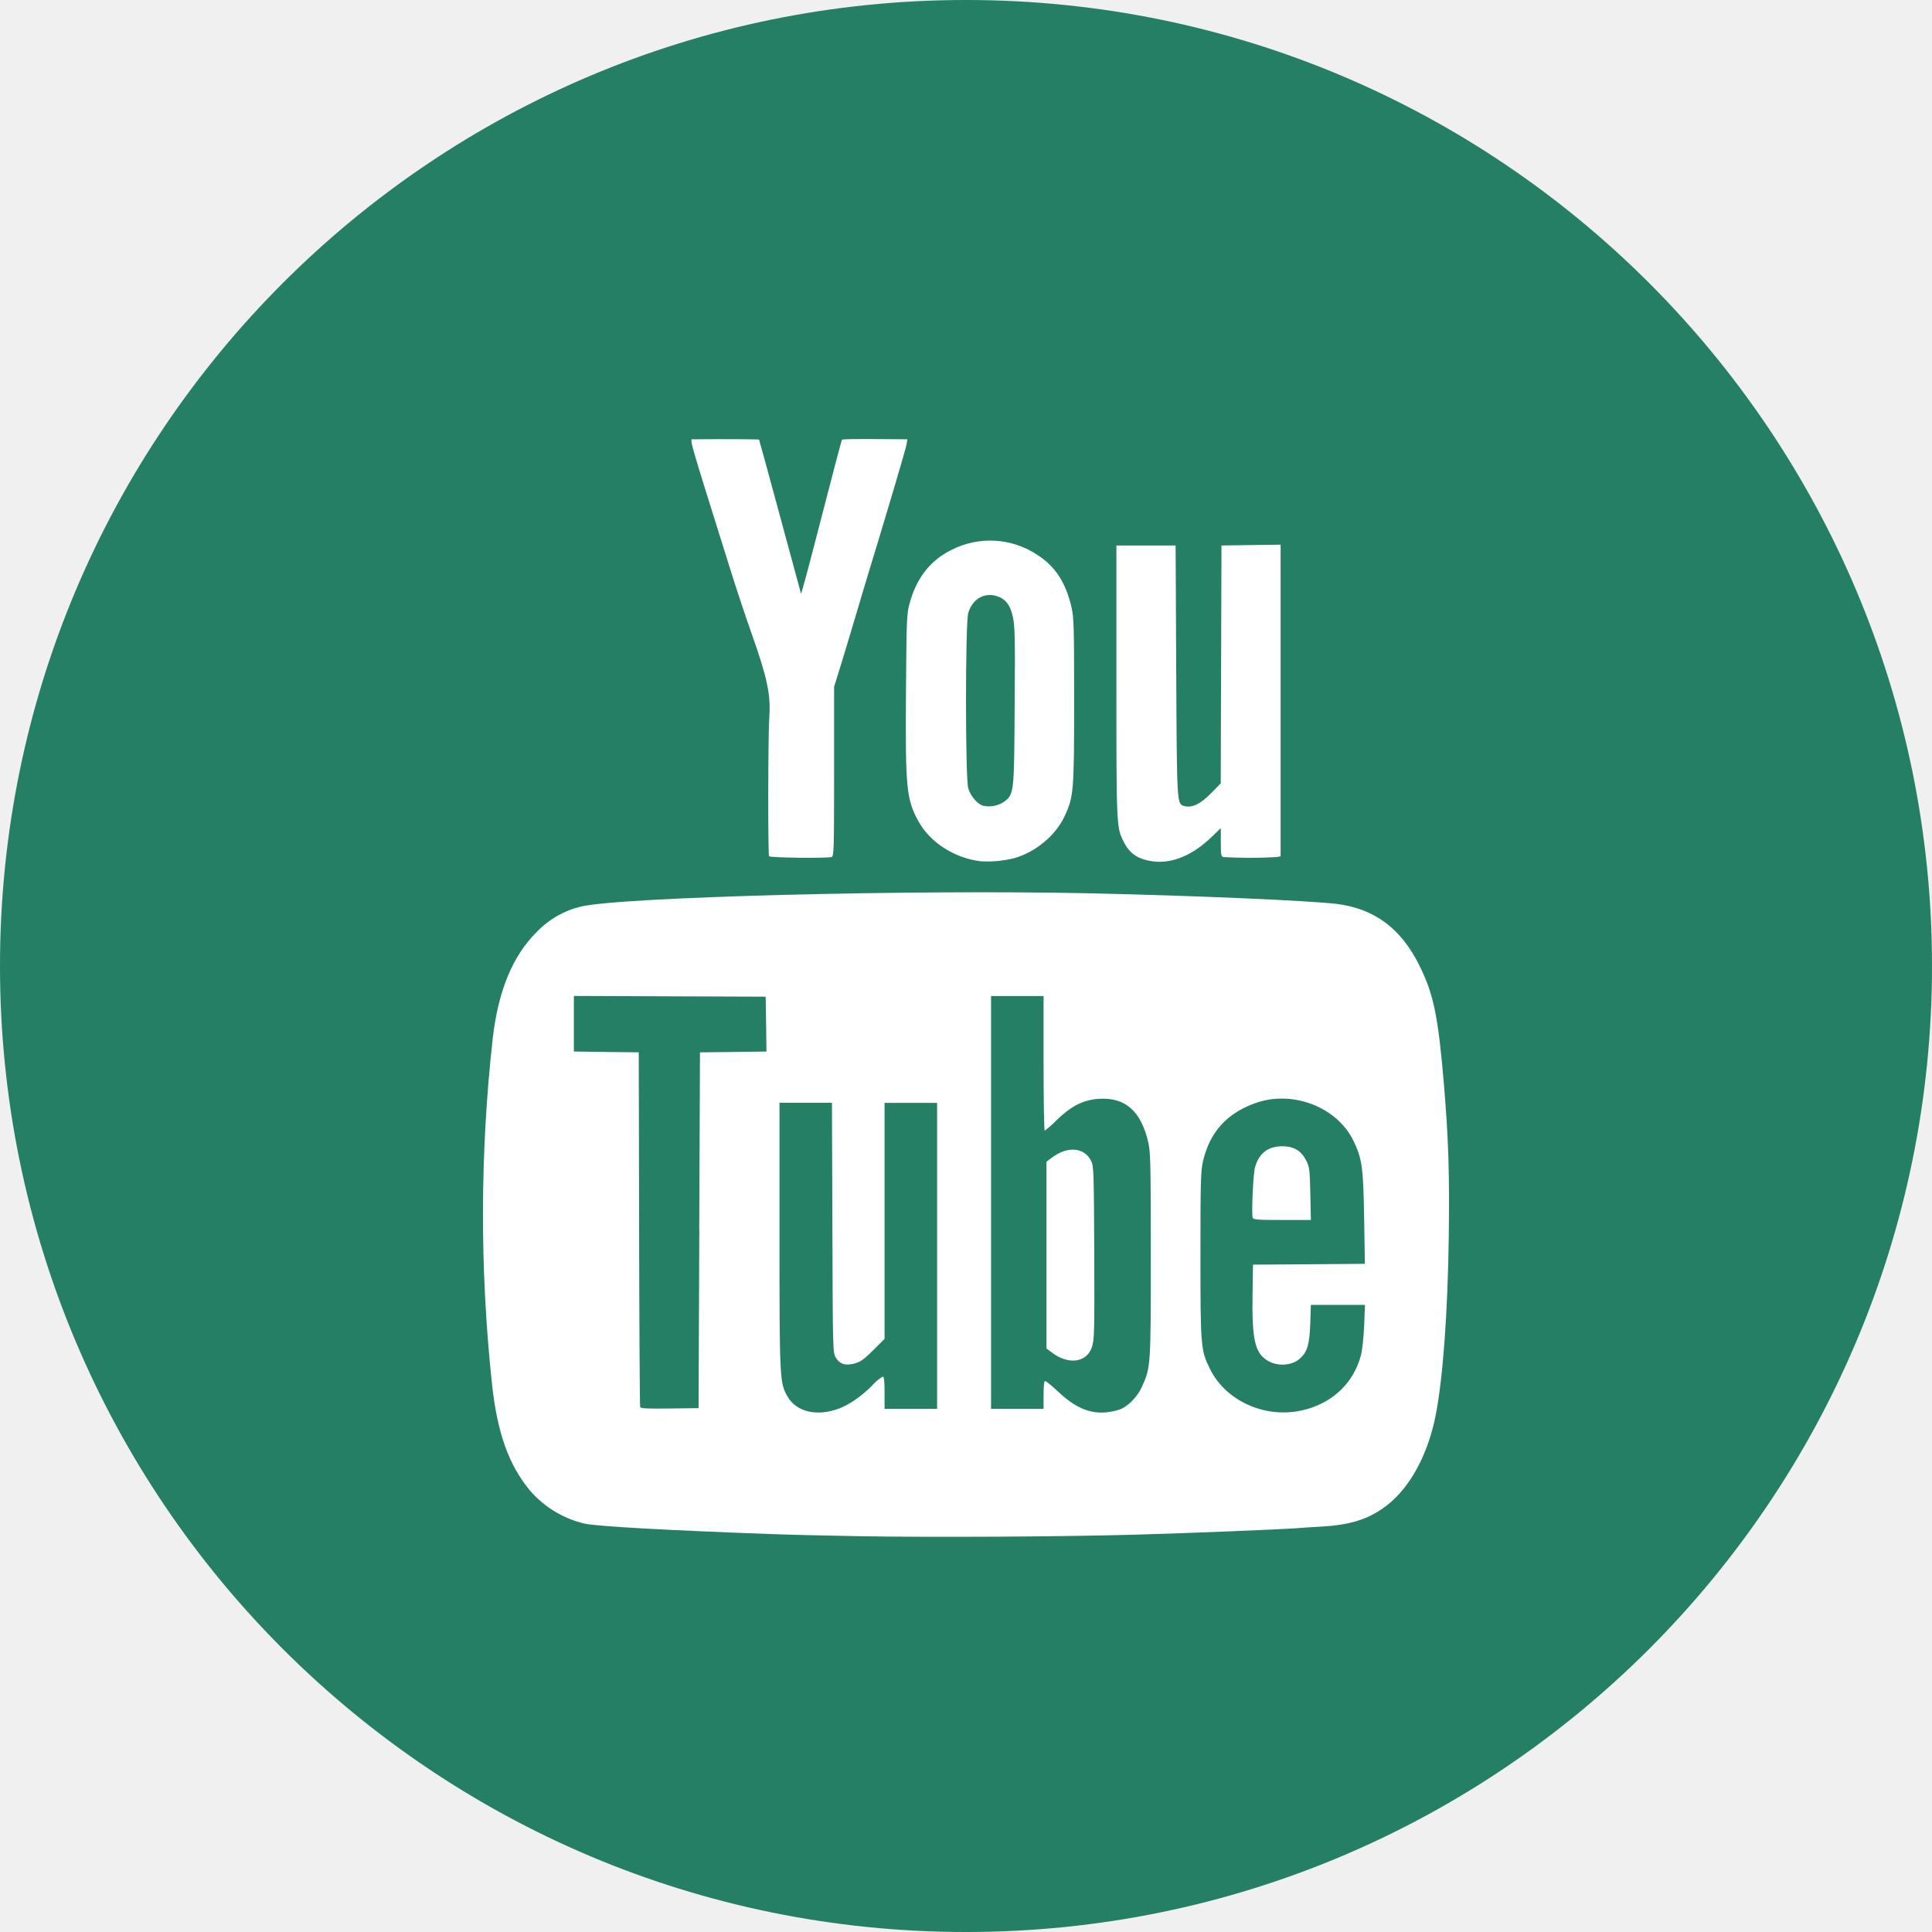
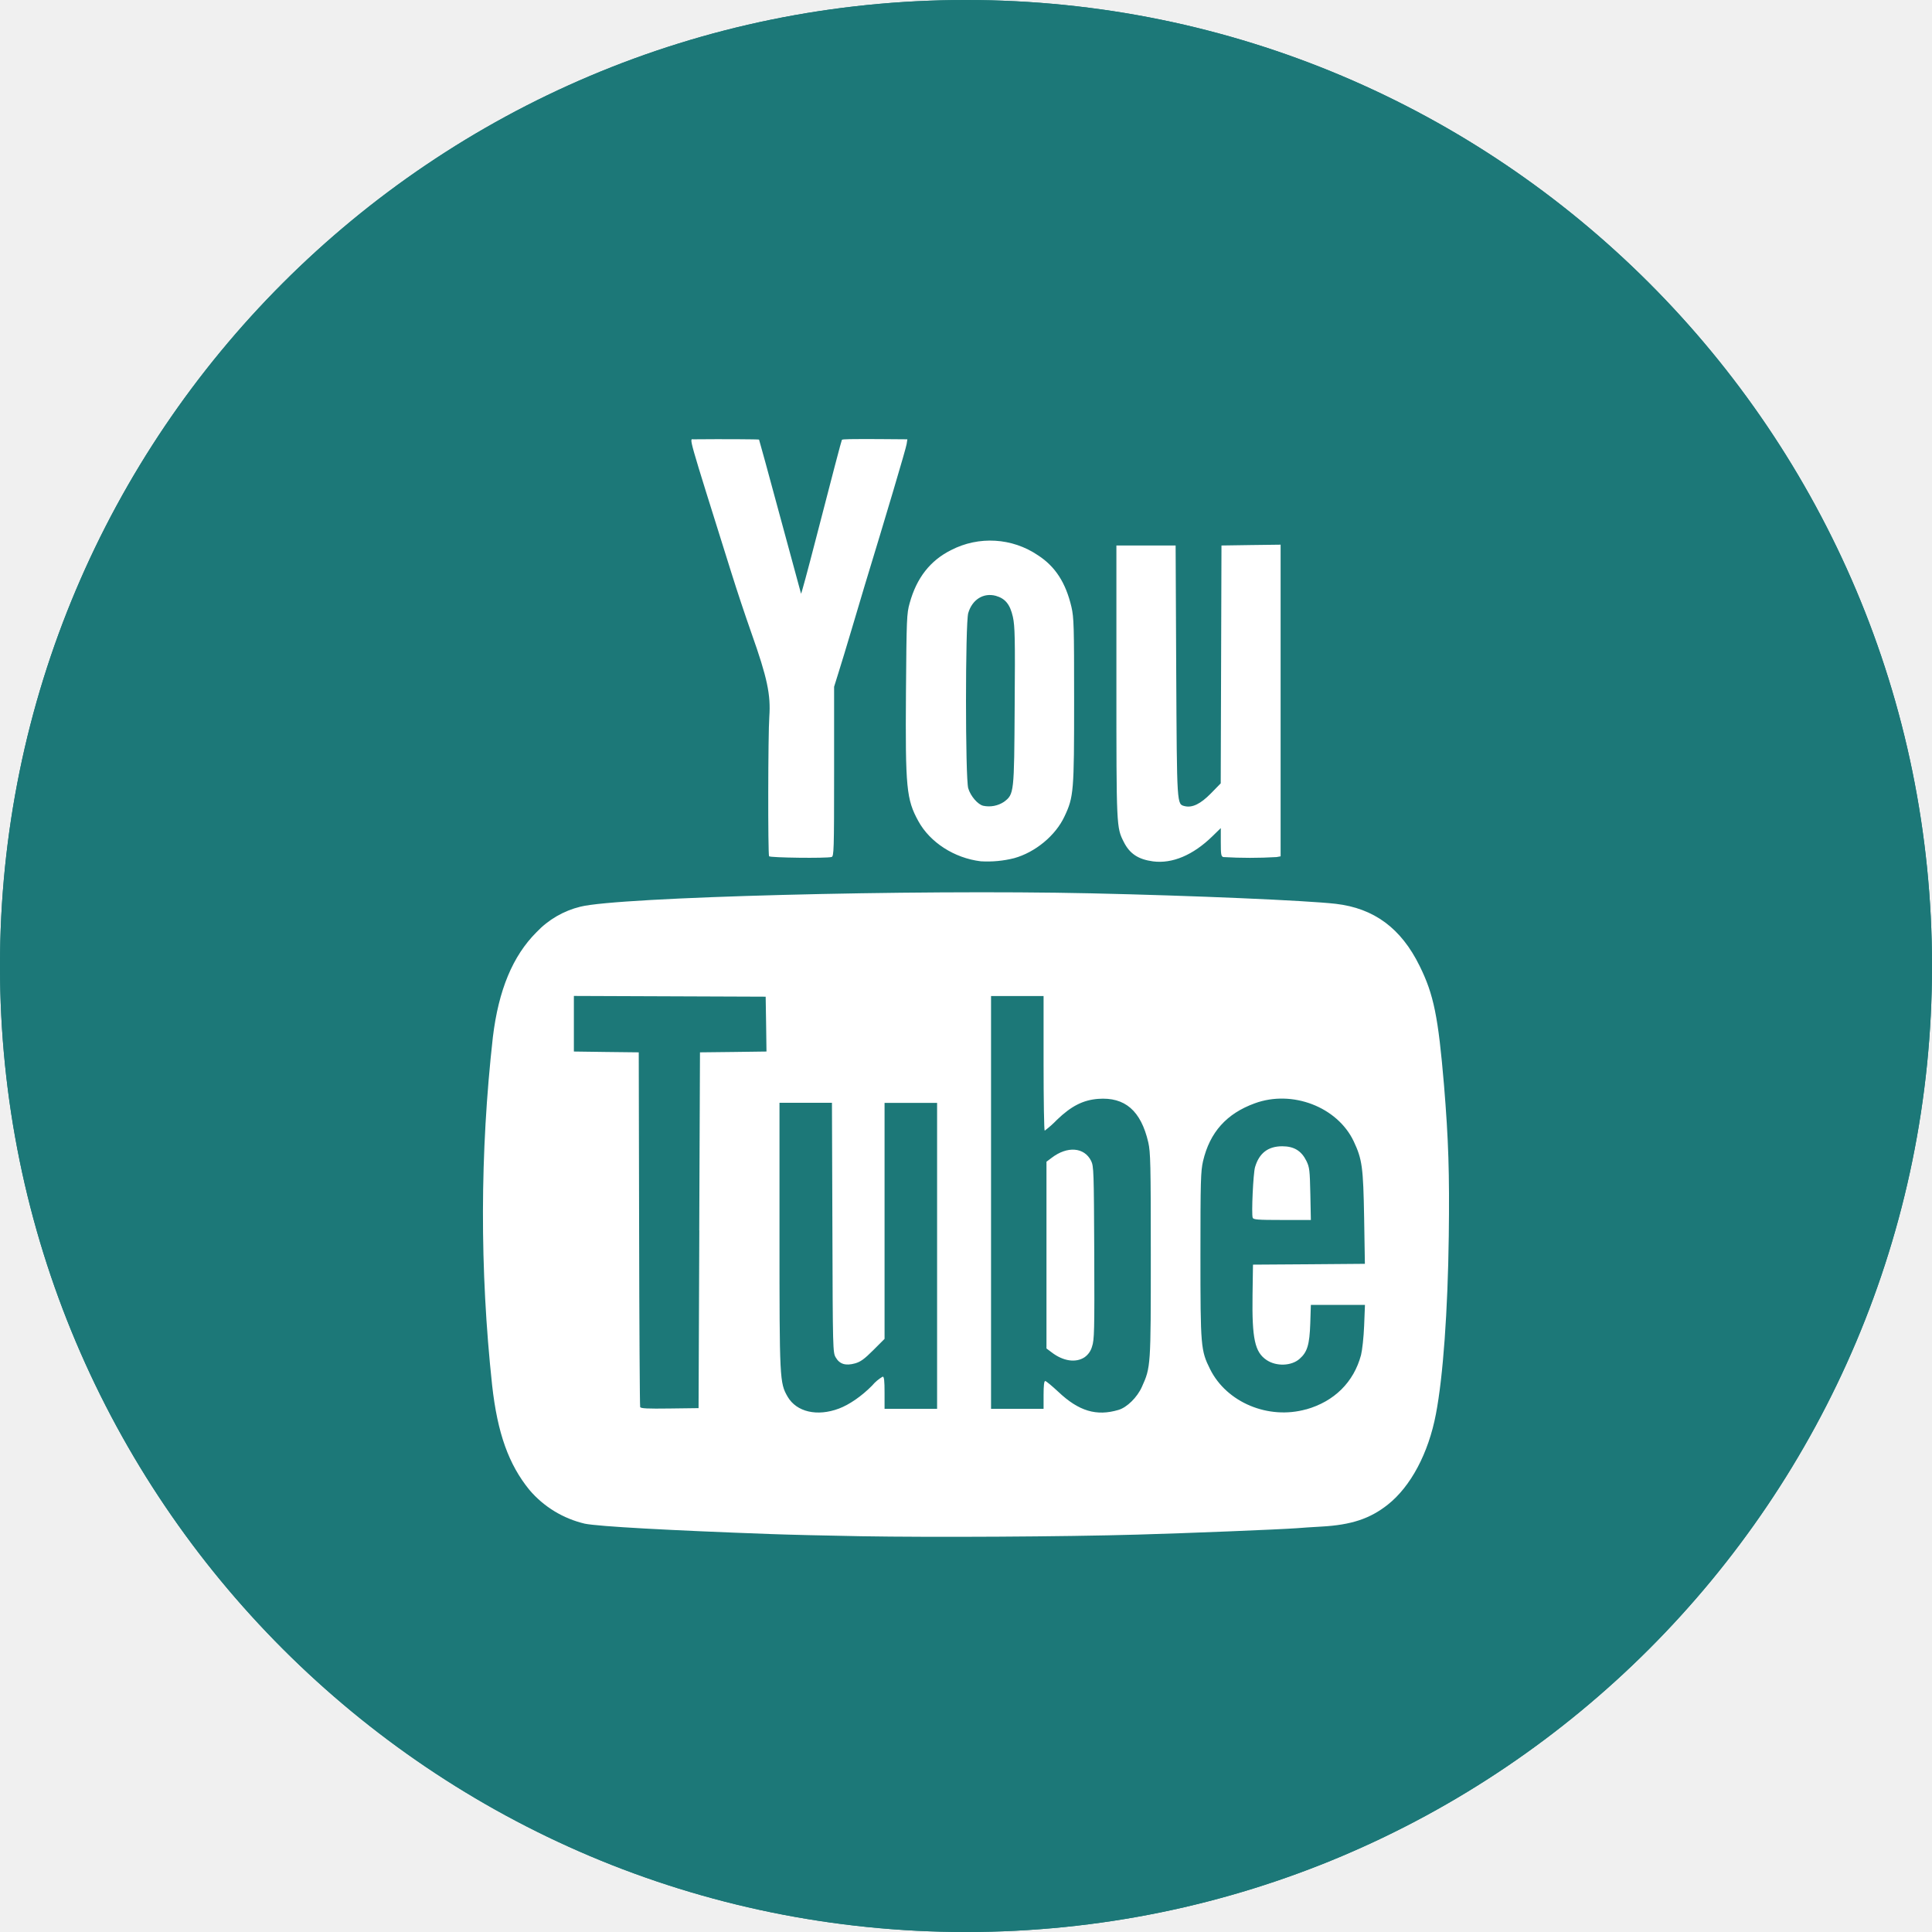
- <svg xmlns="http://www.w3.org/2000/svg" width="26" height="26" viewBox="0 0 26 26">
-   <g fill="none" fill-rule="evenodd">
-     <circle cx="13" cy="13" r="13" fill="#247F65" />
-     <path fill="#FFF" d="M9.41 16.556l.01-2.394.448-.005.447-.006-.005-.368-.006-.37-1.291-.005-1.29-.005v.748l.436.006.437.005.005 2.374c.002 1.305.009 2.385.014 2.399.007.02.098.024.397.02l.389-.005.01-2.394zm7.448-.169c-.018-.048.007-.6.032-.681.056-.189.176-.28.366-.28.157 0 .257.06.325.197.042.087.046.124.053.445l.007.35h-.386c-.332 0-.387-.005-.397-.03zm.72 2.58c.378-.107.64-.366.738-.731.016-.063.036-.24.042-.395l.011-.28h-.728l-.008.25c-.01.287-.04.385-.144.476-.11.097-.313.104-.445.015-.157-.106-.196-.286-.188-.87l.006-.413.753-.005.753-.006-.01-.615c-.012-.687-.026-.791-.141-1.035-.22-.462-.827-.695-1.331-.51-.38.138-.605.39-.696.778-.031.137-.035.26-.035 1.265 0 1.232.004 1.282.13 1.535.223.448.784.683 1.293.54zm-2.982-.702a.265.265 0 0 0 .1-.143c.031-.09.034-.204.03-1.261-.005-1.101-.007-1.166-.042-1.238-.092-.185-.321-.203-.532-.041l-.069.052v2.513l.069.052c.156.12.326.144.444.066zm.456.709c.114-.033.253-.17.315-.31.12-.266.12-.273.12-1.773 0-1.232-.004-1.384-.034-1.518-.099-.426-.314-.612-.675-.585-.203.016-.362.097-.554.282a1.32 1.32 0 0 1-.165.146c-.008 0-.015-.408-.015-.906v-.906h-.707v5.555h.707v-.187c0-.124.007-.187.022-.187.012 0 .091.066.177.146.275.26.513.331.809.243zm-3.762-.018c.141-.053.307-.168.447-.31a.568.568 0 0 1 .142-.12c.019 0 .025.053.025.217v.216h.707v-4.117h-.707v3.176l-.152.152c-.12.12-.171.157-.246.178-.126.035-.207.01-.259-.08-.039-.066-.04-.097-.045-1.747l-.006-1.68h-.706v1.784c0 1.943.002 1.985.11 2.172.12.205.397.269.69.159zm.3 1.718c-.459-.008-1.002-.021-1.208-.029-1.377-.05-2.323-.102-2.512-.14a1.393 1.393 0 0 1-.745-.454c-.28-.344-.43-.763-.502-1.407a21.47 21.47 0 0 1 .01-4.689c.077-.633.267-1.09.587-1.41a1.21 1.21 0 0 1 .59-.343c.507-.13 4.464-.233 6.872-.18 1.391.031 2.894.096 3.293.141.516.06.88.328 1.13.837.19.384.25.683.328 1.605.06.73.075 1.185.064 2.028-.013 1.01-.077 1.898-.173 2.396-.1.528-.34.977-.648 1.22-.238.189-.492.273-.892.295-.119.007-.269.016-.334.022-.23.017-1.463.067-2.14.086-1.005.029-2.763.038-3.72.022zm-1.24-9.15c-.017-.028-.014-1.65.003-1.879.021-.294-.028-.526-.238-1.118A28.132 28.132 0 0 1 9.84 7.7c-.596-1.9-.564-1.788-.507-1.788.392-.004.876-.001.882.004.003.004.13.468.282 1.031l.283 1.042c.003.01.092-.319.198-.73.222-.86.347-1.336.352-1.34.01-.01.12-.011.481-.01l.4.003-.01.064c-.006.052-.28.972-.565 1.906l-.176.591c-.066.222-.146.486-.178.586l-.057.183v1.141c0 1.07-.003 1.142-.034 1.15-.072.02-.83.01-.842-.01zm5.166.068c-.198-.027-.313-.103-.392-.26-.1-.197-.1-.196-.1-2.16V7.341h.797l.008 1.688c.01 1.835.007 1.792.116 1.82.1.024.212-.03.35-.171l.133-.136.005-1.6.005-1.601.398-.006.398-.005v4.194l-.054.01a6.182 6.182 0 0 1-.717 0c-.03-.008-.034-.036-.034-.2v-.19l-.113.11c-.26.254-.54.372-.8.338zm-2.005-.801c.137-.104.137-.113.144-1.292.007-.916.003-1.072-.024-1.197-.038-.169-.103-.248-.231-.284-.166-.044-.317.051-.37.233-.04.14-.04 2.218 0 2.357.031.106.13.22.203.236a.37.37 0 0 0 .278-.053zm-.312.8c-.356-.043-.683-.254-.84-.54-.161-.293-.176-.446-.167-1.733.008-.997.01-1.06.05-1.202.094-.34.276-.572.557-.713a1.146 1.146 0 0 1 1.17.07c.233.151.374.37.45.695.033.144.036.254.036 1.26 0 1.225-.005 1.296-.13 1.56-.12.257-.393.482-.677.561a1.5 1.5 0 0 1-.449.042z" />
+ <svg xmlns="http://www.w3.org/2000/svg" width="100%" height="100%" viewBox="0 0 60 60" version="1.1" xml:space="preserve" style="fill-rule:evenodd;clip-rule:evenodd;">
+   <g transform="matrix(0.15,0,0,0.15,6.16174e-15,6.16174e-15)">
+     <circle cx="200" cy="200" r="200" style="fill:rgb(28,120,120);" />
+     <g transform="matrix(16.8222,0,0,16.8222,200,200)">
+       <g transform="matrix(1,0,0,1,-8,-5.5)">
+         <clipPath id="_clip1">
+           <rect x="0" y="0" width="16" height="11" />
+         </clipPath>
+         <g clip-path="url(#_clip1)">
+           <g>
+             <rect x="1" y="1" width="14" height="9.333" style="fill:none;stroke:white;stroke-width:1px;" />
+             <path d="M1,1L8,5.667L15,1" style="fill:none;stroke:white;stroke-width:1px;" />
+           </g>
+         </g>
+       </g>
+     </g>
+   </g>
+   <g transform="matrix(2.30769,0,0,2.30769,30,30)">
+     <g transform="matrix(1,0,0,1,-13,-13)">
+       <g>
+         <circle cx="13" cy="13" r="13" style="fill:rgb(28,120,120);" />
+         <path d="M9.41,16.556L9.42,14.162L9.868,14.157L10.315,14.151L10.31,13.783L10.304,13.413L9.013,13.408L7.723,13.403L7.723,14.151L8.159,14.157L8.596,14.162L8.601,16.536C8.603,17.841 8.61,18.921 8.615,18.935C8.622,18.955 8.713,18.959 9.012,18.955L9.401,18.95L9.411,16.556L9.41,16.556ZM16.858,16.387C16.84,16.339 16.865,15.787 16.89,15.706C16.946,15.517 17.066,15.426 17.256,15.426C17.413,15.426 17.513,15.486 17.581,15.623C17.623,15.71 17.627,15.747 17.634,16.068L17.641,16.418L17.255,16.418C16.923,16.418 16.868,16.413 16.858,16.388L16.858,16.387ZM17.578,18.967C17.956,18.86 18.218,18.601 18.316,18.236C18.332,18.173 18.352,17.996 18.358,17.841L18.369,17.561L17.641,17.561L17.633,17.811C17.623,18.098 17.593,18.196 17.489,18.287C17.379,18.384 17.176,18.391 17.044,18.302C16.887,18.196 16.848,18.016 16.856,17.432L16.862,17.019L17.615,17.014L18.368,17.008L18.358,16.393C18.346,15.706 18.332,15.602 18.217,15.358C17.997,14.896 17.39,14.663 16.886,14.848C16.506,14.986 16.281,15.238 16.19,15.626C16.159,15.763 16.155,15.886 16.155,16.891C16.155,18.123 16.159,18.173 16.285,18.426C16.508,18.874 17.069,19.109 17.578,18.966L17.578,18.967ZM14.596,18.265C14.645,18.23 14.68,18.18 14.696,18.122C14.727,18.032 14.73,17.918 14.726,16.861C14.721,15.76 14.719,15.695 14.684,15.623C14.592,15.438 14.363,15.42 14.152,15.582L14.083,15.634L14.083,18.147L14.152,18.199C14.308,18.319 14.478,18.343 14.596,18.265ZM15.052,18.974C15.166,18.941 15.305,18.804 15.367,18.664C15.487,18.398 15.487,18.391 15.487,16.891C15.487,15.659 15.483,15.507 15.453,15.373C15.354,14.947 15.139,14.761 14.778,14.788C14.575,14.804 14.416,14.885 14.224,15.07C14.173,15.123 14.118,15.172 14.059,15.216C14.051,15.216 14.044,14.808 14.044,14.31L14.044,13.404L13.337,13.404L13.337,18.959L14.044,18.959L14.044,18.772C14.044,18.648 14.051,18.585 14.066,18.585C14.078,18.585 14.157,18.651 14.243,18.731C14.518,18.991 14.756,19.062 15.052,18.974ZM11.29,18.956C11.431,18.903 11.597,18.788 11.737,18.646C11.777,18.598 11.825,18.558 11.879,18.526C11.898,18.526 11.904,18.579 11.904,18.743L11.904,18.959L12.611,18.959L12.611,14.842L11.904,14.842L11.904,18.018L11.752,18.17C11.632,18.29 11.581,18.327 11.506,18.348C11.38,18.383 11.299,18.358 11.247,18.268C11.208,18.202 11.207,18.171 11.202,16.521L11.196,14.841L10.49,14.841L10.49,16.625C10.49,18.568 10.492,18.61 10.6,18.797C10.72,19.002 10.997,19.066 11.29,18.956ZM11.59,20.674C11.131,20.666 10.588,20.653 10.382,20.645C9.005,20.595 8.059,20.543 7.87,20.505C7.58,20.437 7.318,20.278 7.125,20.051C6.845,19.707 6.695,19.288 6.623,18.644C6.455,17.085 6.458,15.513 6.633,13.955C6.71,13.322 6.9,12.865 7.22,12.545C7.38,12.376 7.585,12.257 7.81,12.202C8.317,12.072 12.274,11.969 14.682,12.022C16.073,12.053 17.576,12.118 17.975,12.163C18.491,12.223 18.855,12.491 19.105,13C19.295,13.384 19.355,13.683 19.433,14.605C19.493,15.335 19.508,15.79 19.497,16.633C19.484,17.643 19.42,18.531 19.324,19.029C19.224,19.557 18.984,20.006 18.676,20.249C18.438,20.438 18.184,20.522 17.784,20.544C17.665,20.551 17.515,20.56 17.45,20.566C17.22,20.583 15.987,20.633 15.31,20.652C14.305,20.681 12.547,20.69 11.59,20.674ZM10.35,11.524C10.333,11.496 10.336,9.874 10.353,9.645C10.374,9.351 10.325,9.119 10.115,8.527C10.019,8.253 9.927,7.977 9.84,7.7C9.244,5.8 9.276,5.912 9.333,5.912C9.725,5.908 10.209,5.911 10.215,5.916C10.218,5.92 10.345,6.384 10.497,6.947L10.78,7.989C10.783,7.999 10.872,7.67 10.978,7.259C11.2,6.399 11.325,5.923 11.33,5.919C11.34,5.909 11.45,5.908 11.811,5.909L12.211,5.912L12.201,5.976C12.195,6.028 11.921,6.948 11.636,7.882L11.46,8.473C11.394,8.695 11.314,8.959 11.282,9.059L11.225,9.242L11.225,10.383C11.225,11.453 11.222,11.525 11.191,11.533C11.119,11.553 10.361,11.543 10.349,11.523L10.35,11.524ZM15.516,11.592C15.318,11.565 15.203,11.489 15.124,11.332C15.024,11.135 15.024,11.136 15.024,9.172L15.024,7.341L15.821,7.341L15.829,9.029C15.839,10.864 15.836,10.821 15.945,10.849C16.045,10.873 16.157,10.819 16.295,10.678L16.428,10.542L16.433,8.942L16.438,7.341L16.836,7.335L17.234,7.33L17.234,11.524L17.18,11.534C16.941,11.548 16.702,11.548 16.463,11.534C16.433,11.526 16.429,11.498 16.429,11.334L16.429,11.144L16.316,11.254C16.056,11.508 15.776,11.626 15.516,11.592ZM13.511,10.791C13.648,10.687 13.648,10.678 13.655,9.499C13.662,8.583 13.658,8.427 13.631,8.302C13.593,8.133 13.528,8.054 13.4,8.018C13.234,7.974 13.083,8.069 13.03,8.251C12.99,8.391 12.99,10.469 13.03,10.608C13.061,10.714 13.16,10.828 13.233,10.844C13.329,10.864 13.429,10.845 13.511,10.791ZM13.199,11.591C12.843,11.548 12.516,11.337 12.359,11.051C12.198,10.758 12.183,10.605 12.192,9.318C12.2,8.321 12.202,8.258 12.242,8.116C12.336,7.776 12.518,7.544 12.799,7.403C13.172,7.21 13.622,7.237 13.969,7.473C14.202,7.624 14.343,7.843 14.419,8.168C14.452,8.312 14.455,8.422 14.455,9.428C14.455,10.653 14.45,10.724 14.325,10.988C14.205,11.245 13.932,11.47 13.648,11.549C13.501,11.586 13.35,11.6 13.199,11.591Z" style="fill:white;" />
+       </g>
+     </g>
  </g>
</svg>
